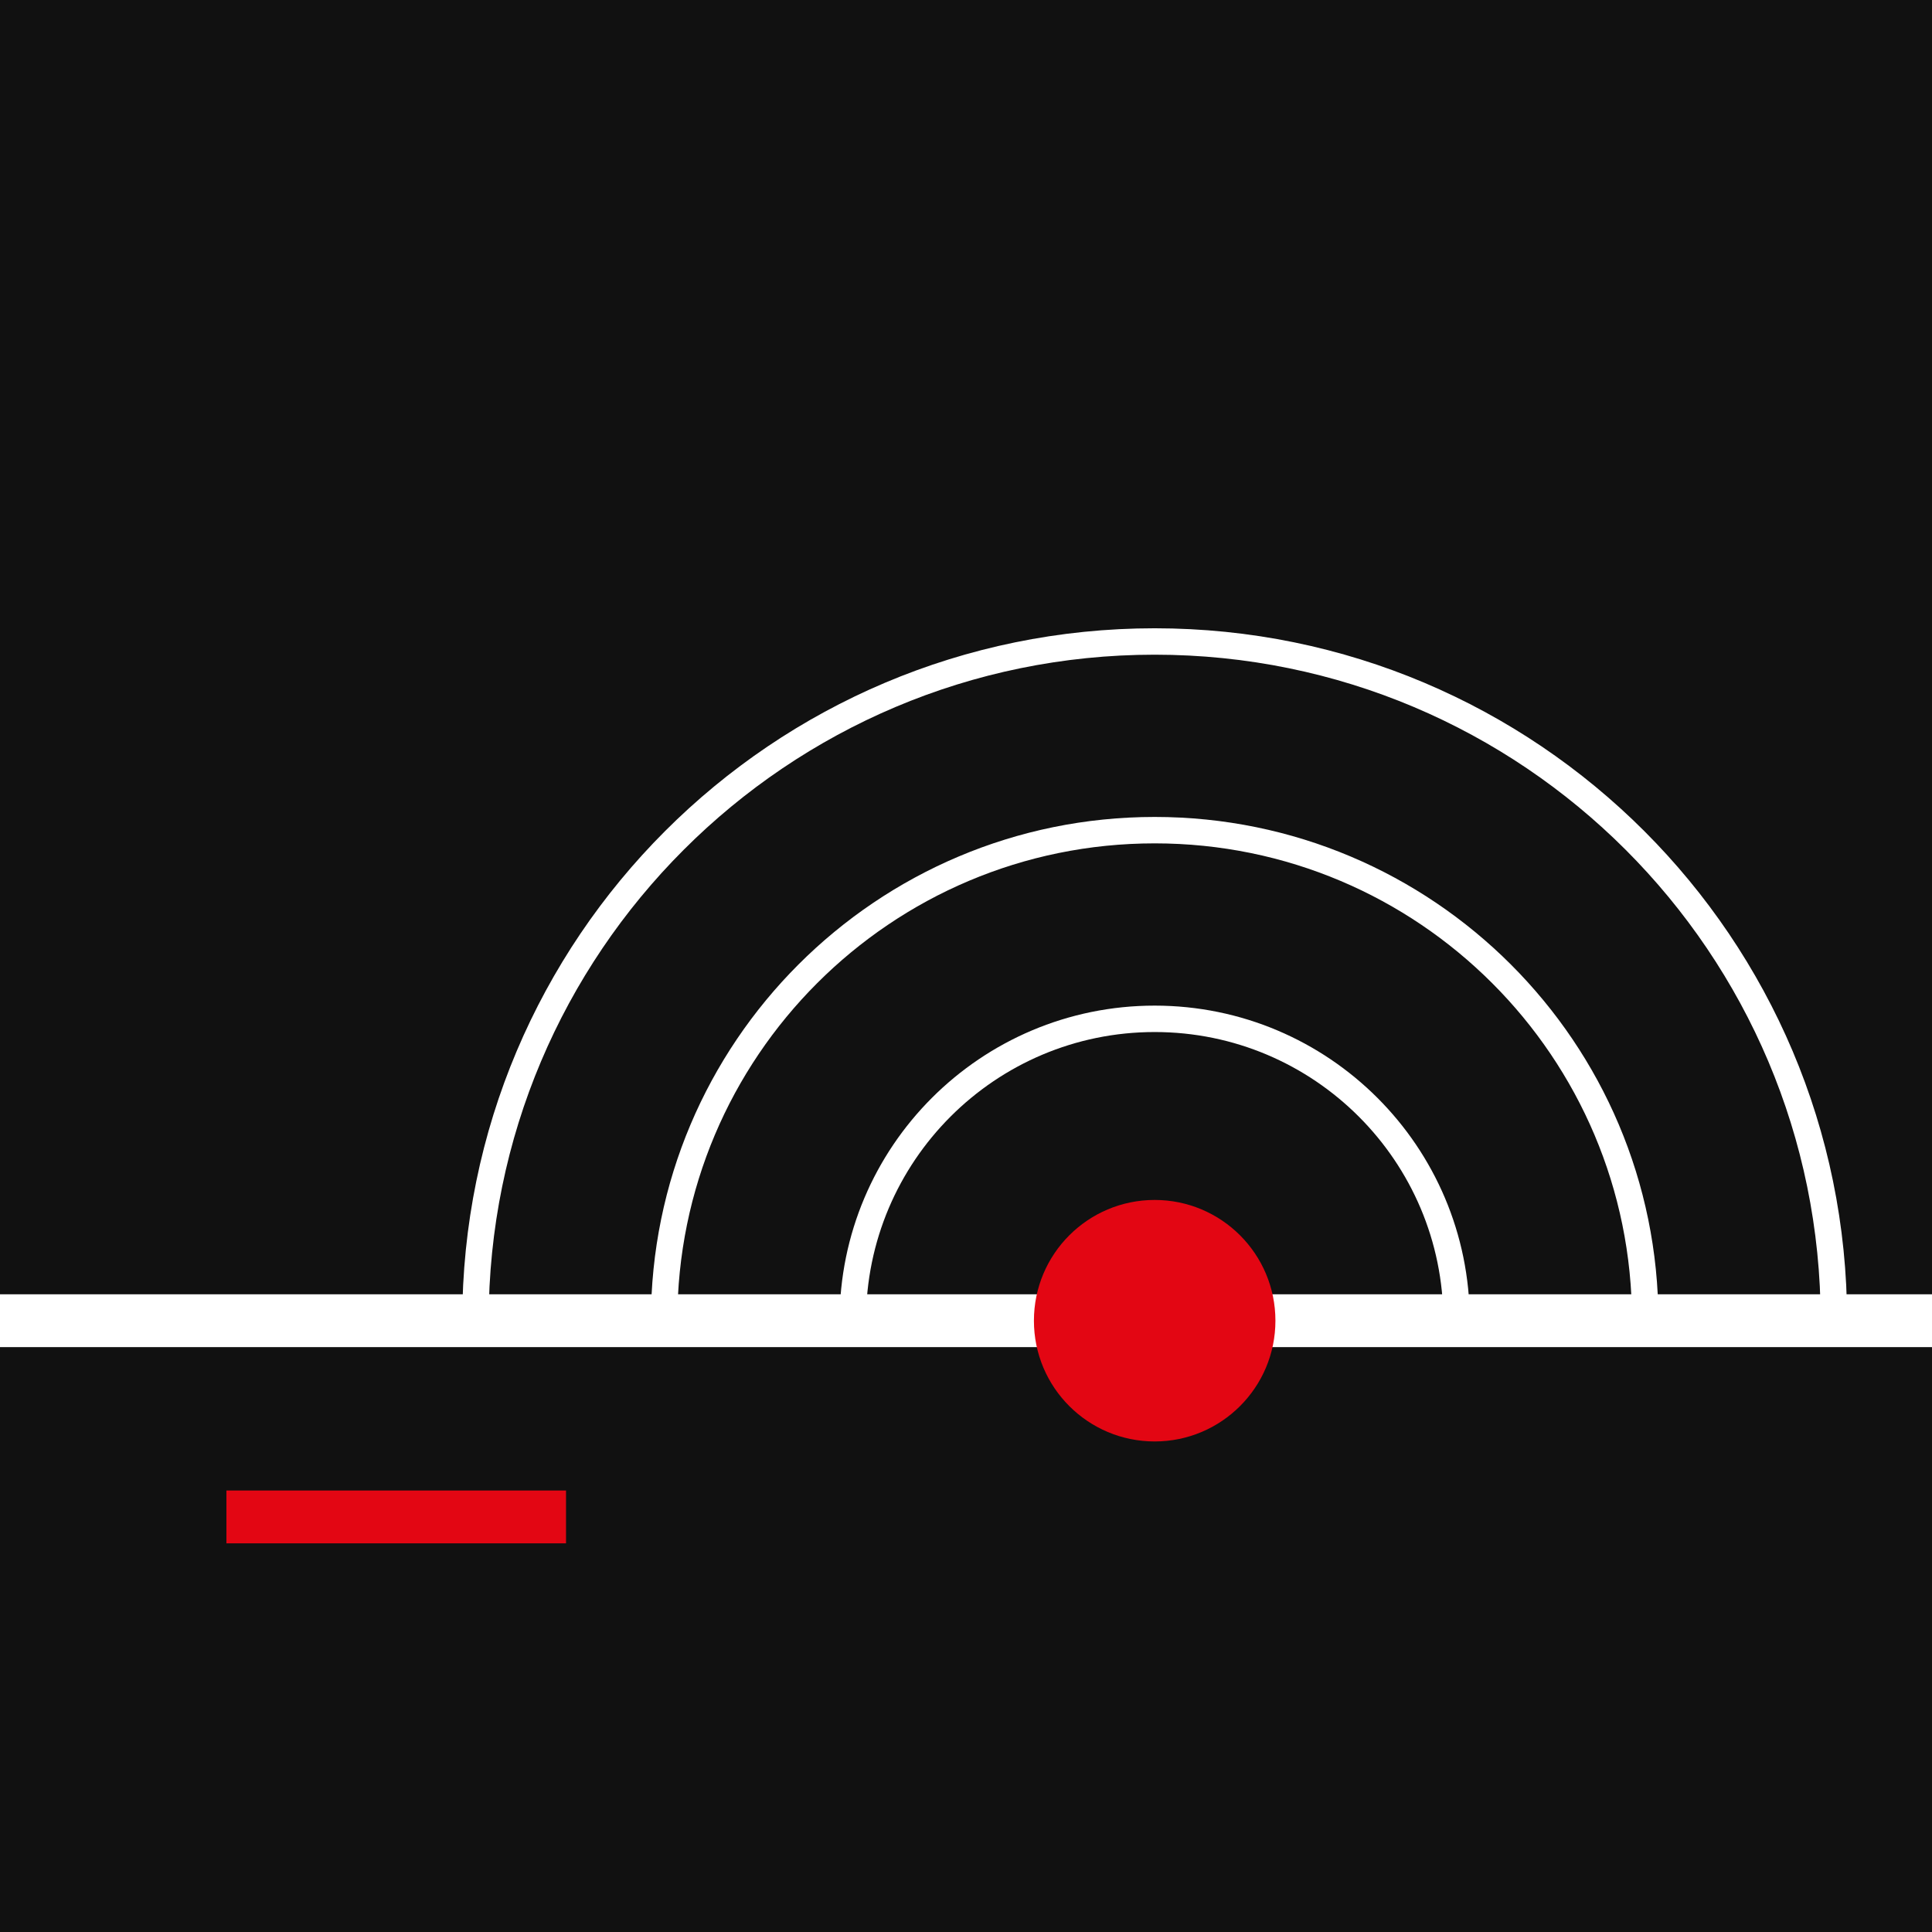
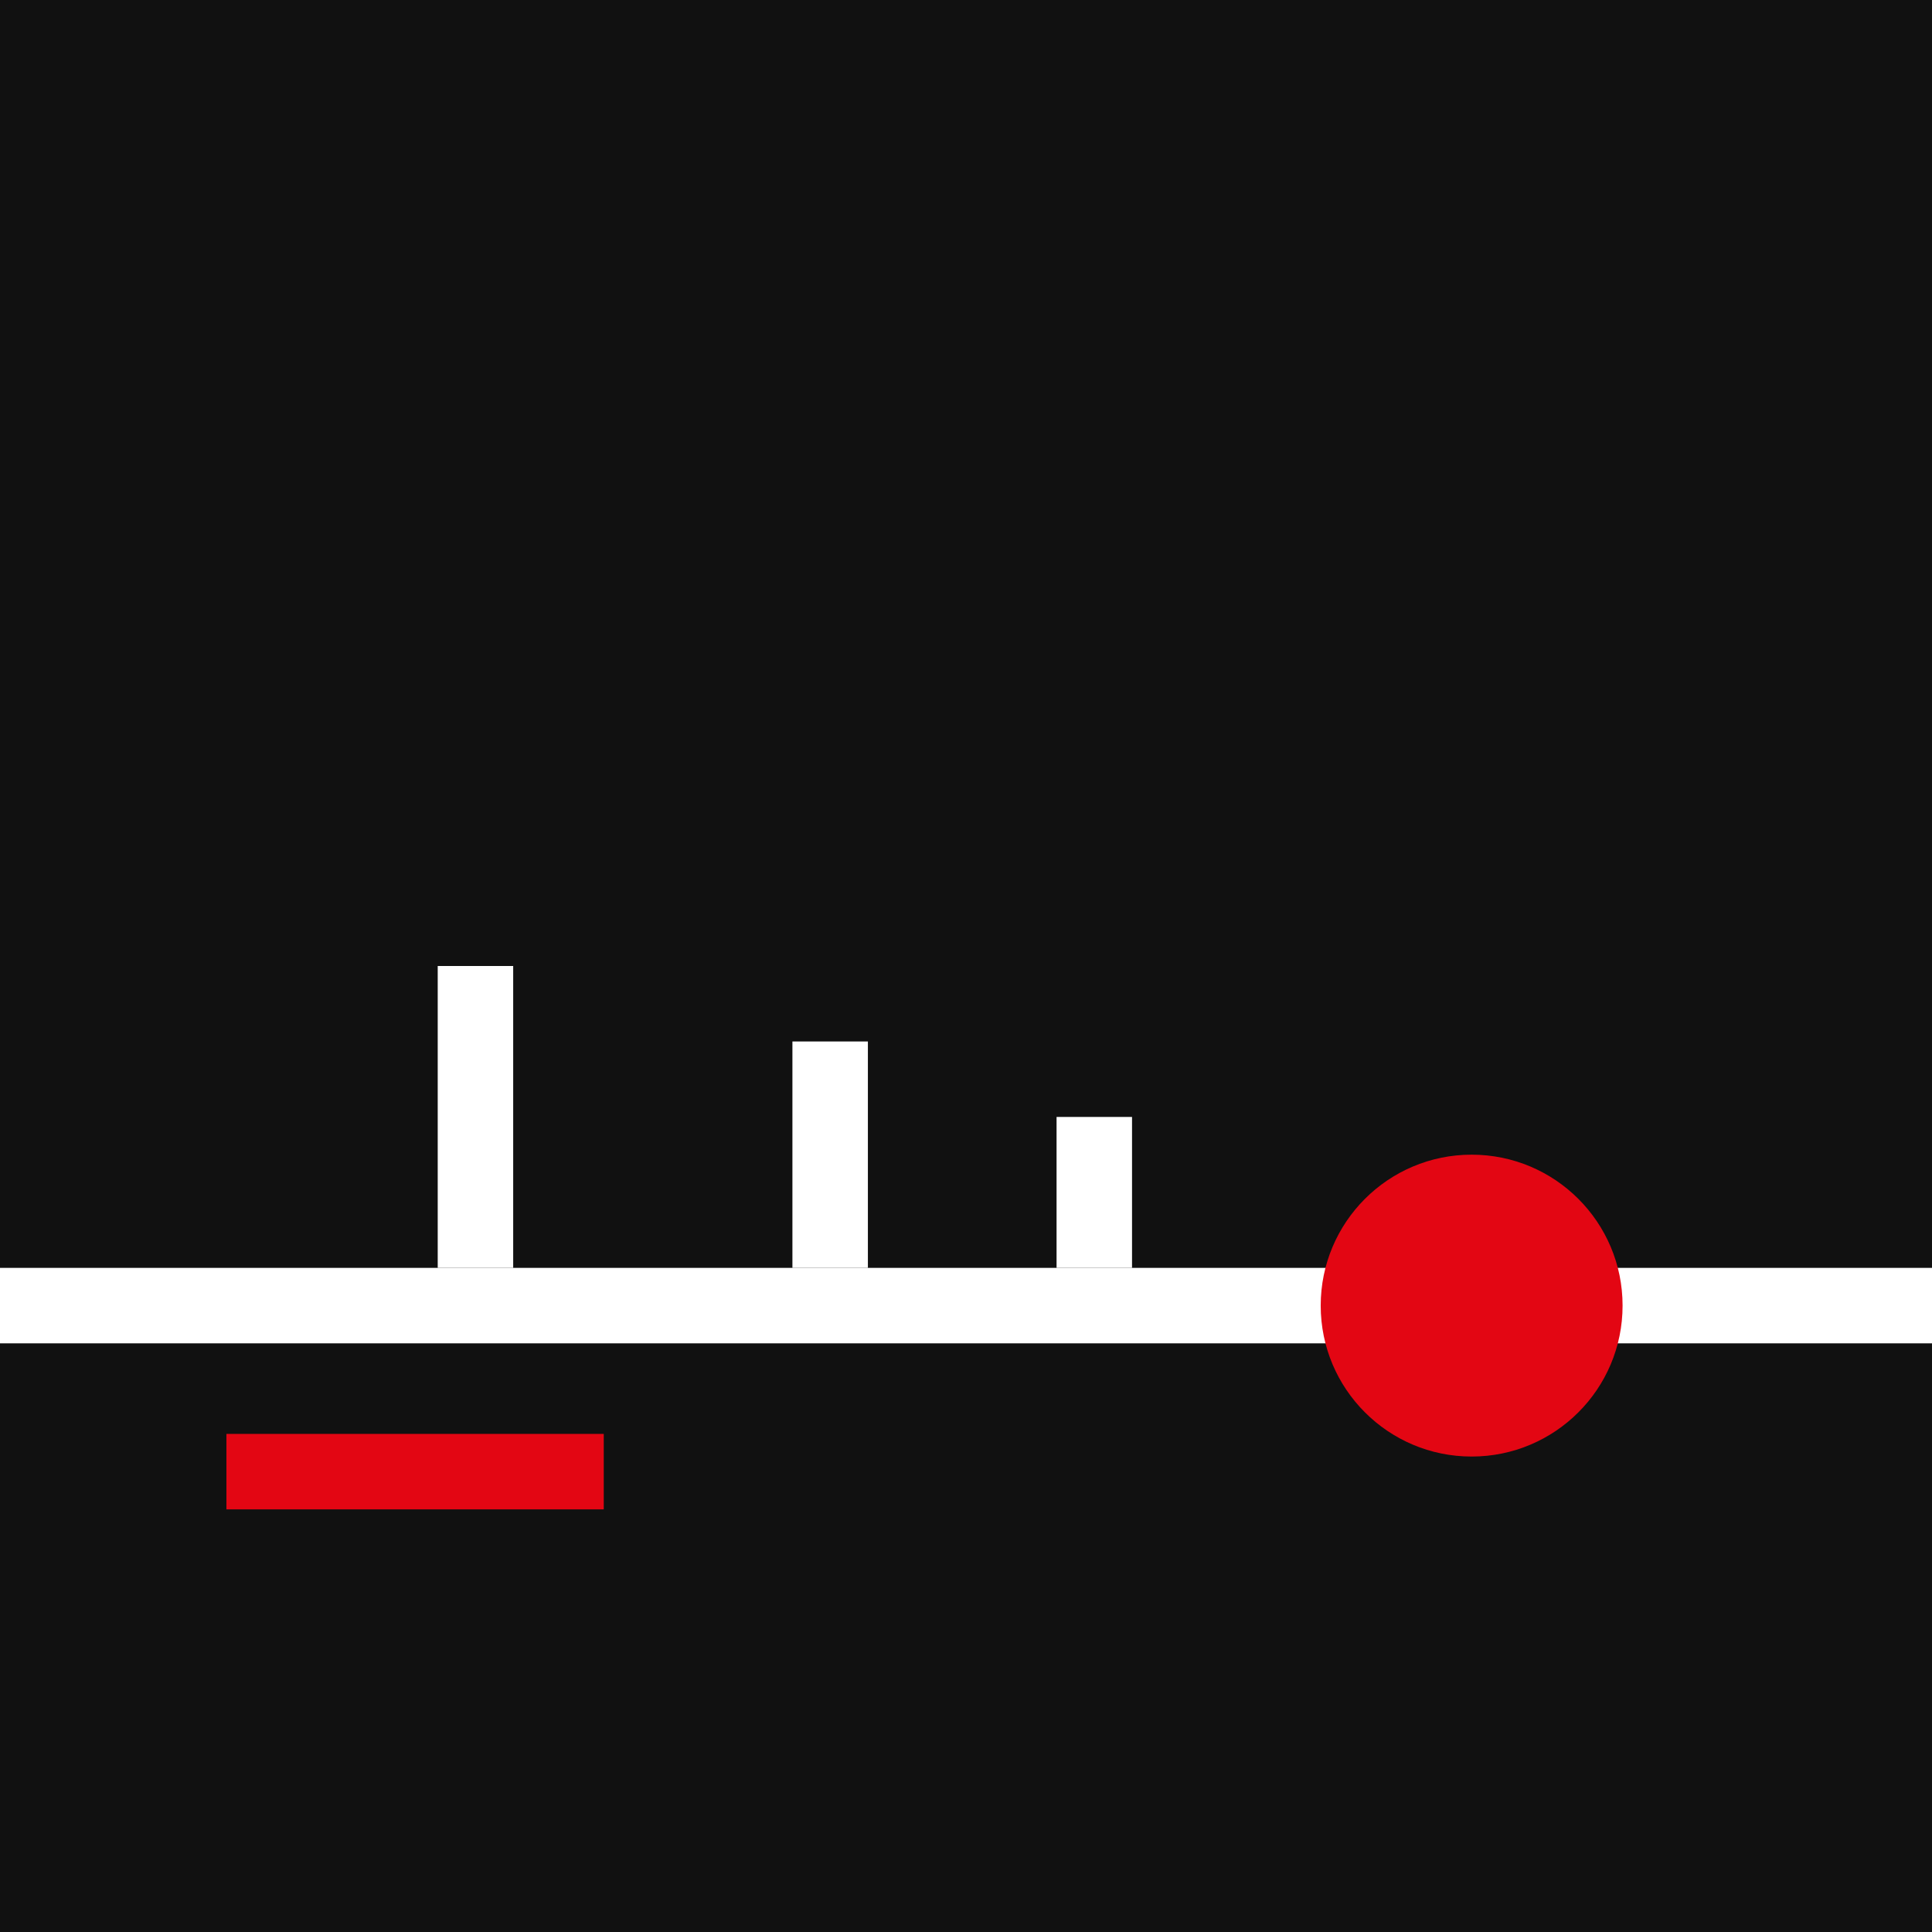
<svg xmlns="http://www.w3.org/2000/svg" width="1024" height="1024" viewBox="0 0 1024 1024" role="img" aria-label="Suizo">
  <rect width="1024" height="1024" fill="#111111" />
-   <g fill="none" stroke="#ffffff" stroke-width="14">
-     <path d="M452 700A160 160 0 0 1 772 700" />
-     <path d="M352 700A260 260 0 0 1 872 700" />
-     <path d="M252 700A360 360 0 0 1 972 700" />
+   <rect x="0" y="672" width="1024" height="40" fill="#ffffff" />
+   <g fill="#ffffff">
+     <rect x="232" y="512" width="40" height="160" />
+     <rect x="420" y="552" width="40" height="120" />
+     <rect x="560" y="592" width="40" height="80" />
  </g>
-   <rect x="0" y="686" width="1024" height="28" fill="#ffffff" />
-   <circle cx="612" cy="700" r="64" fill="#e30613" />
-   <rect x="120" y="790" width="180" height="28" fill="#e30613" />
+   <circle cx="780" cy="692" r="80" fill="#e30613" />
+   <rect x="120" y="760" width="200" height="40" fill="#e30613" />
</svg>
